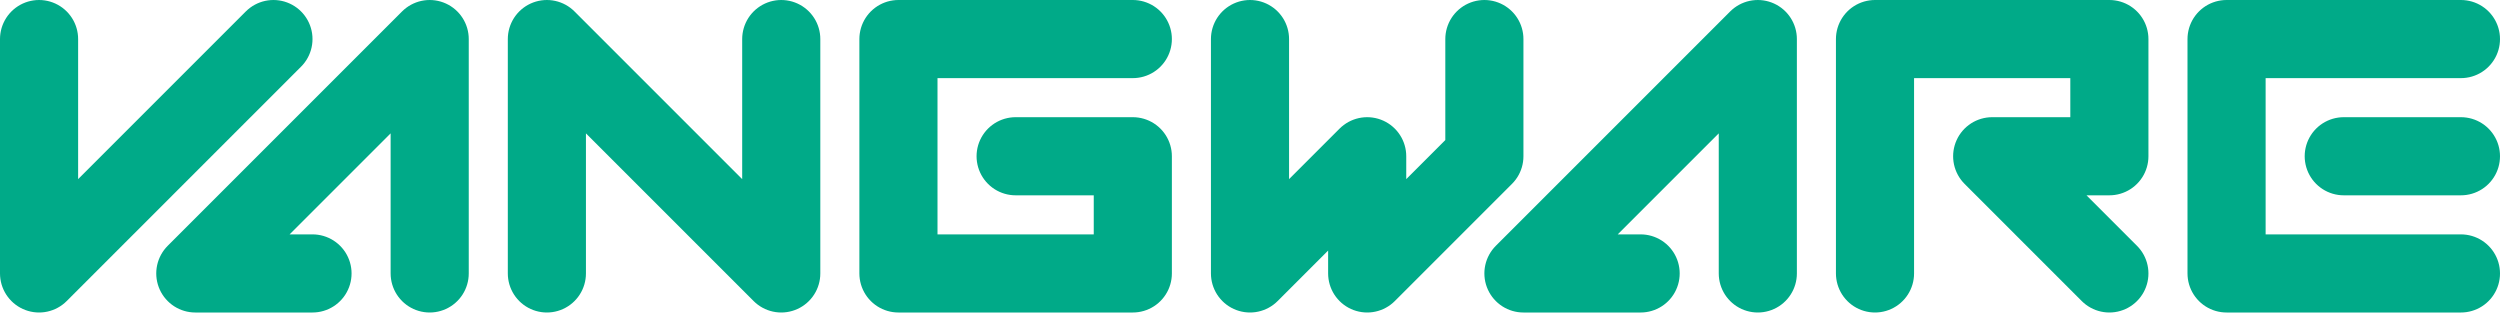
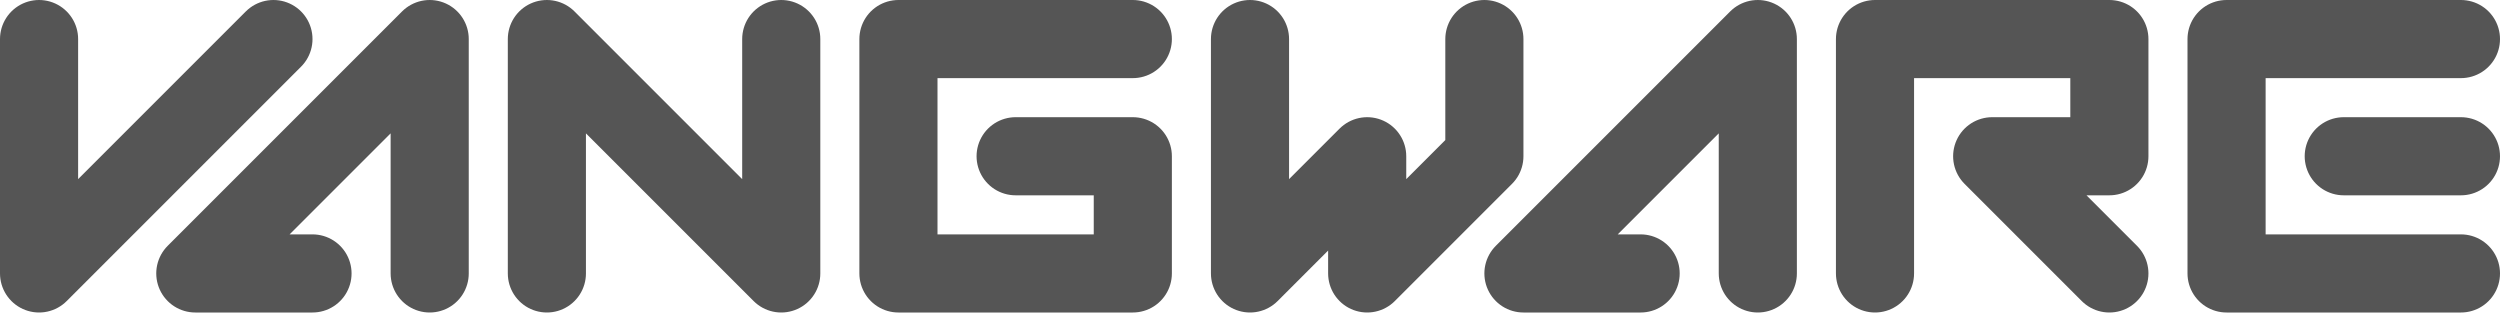
<svg xmlns="http://www.w3.org/2000/svg" viewBox="0 0 64 8">
-   <path d="M1 1v6l6-6m7 6V1l6 6V1m12 0v6l3-3v3l3-3V1M11 7V1L5 7h3m37 0V1l-6 6h3m21 0h-6V1h6M48 7V1h6v3h-3l3 3M29 1h-6v6h6V4h-3m34 0h3" fill="none" stroke-width="2" stroke="#0A8" stroke-linejoin="round" stroke-linecap="round" />
+   <path d="M1 1v6l6-6m7 6V1l6 6V1m12 0v6l3-3v3l3-3V1M11 7V1L5 7h3m37 0V1l-6 6h3m21 0h-6V1h6M48 7V1h6v3h-3l3 3M29 1h-6v6h6V4h-3m34 0h3" fill="none" stroke-width="2" stroke="#555" stroke-linejoin="round" stroke-linecap="round" />
</svg>
